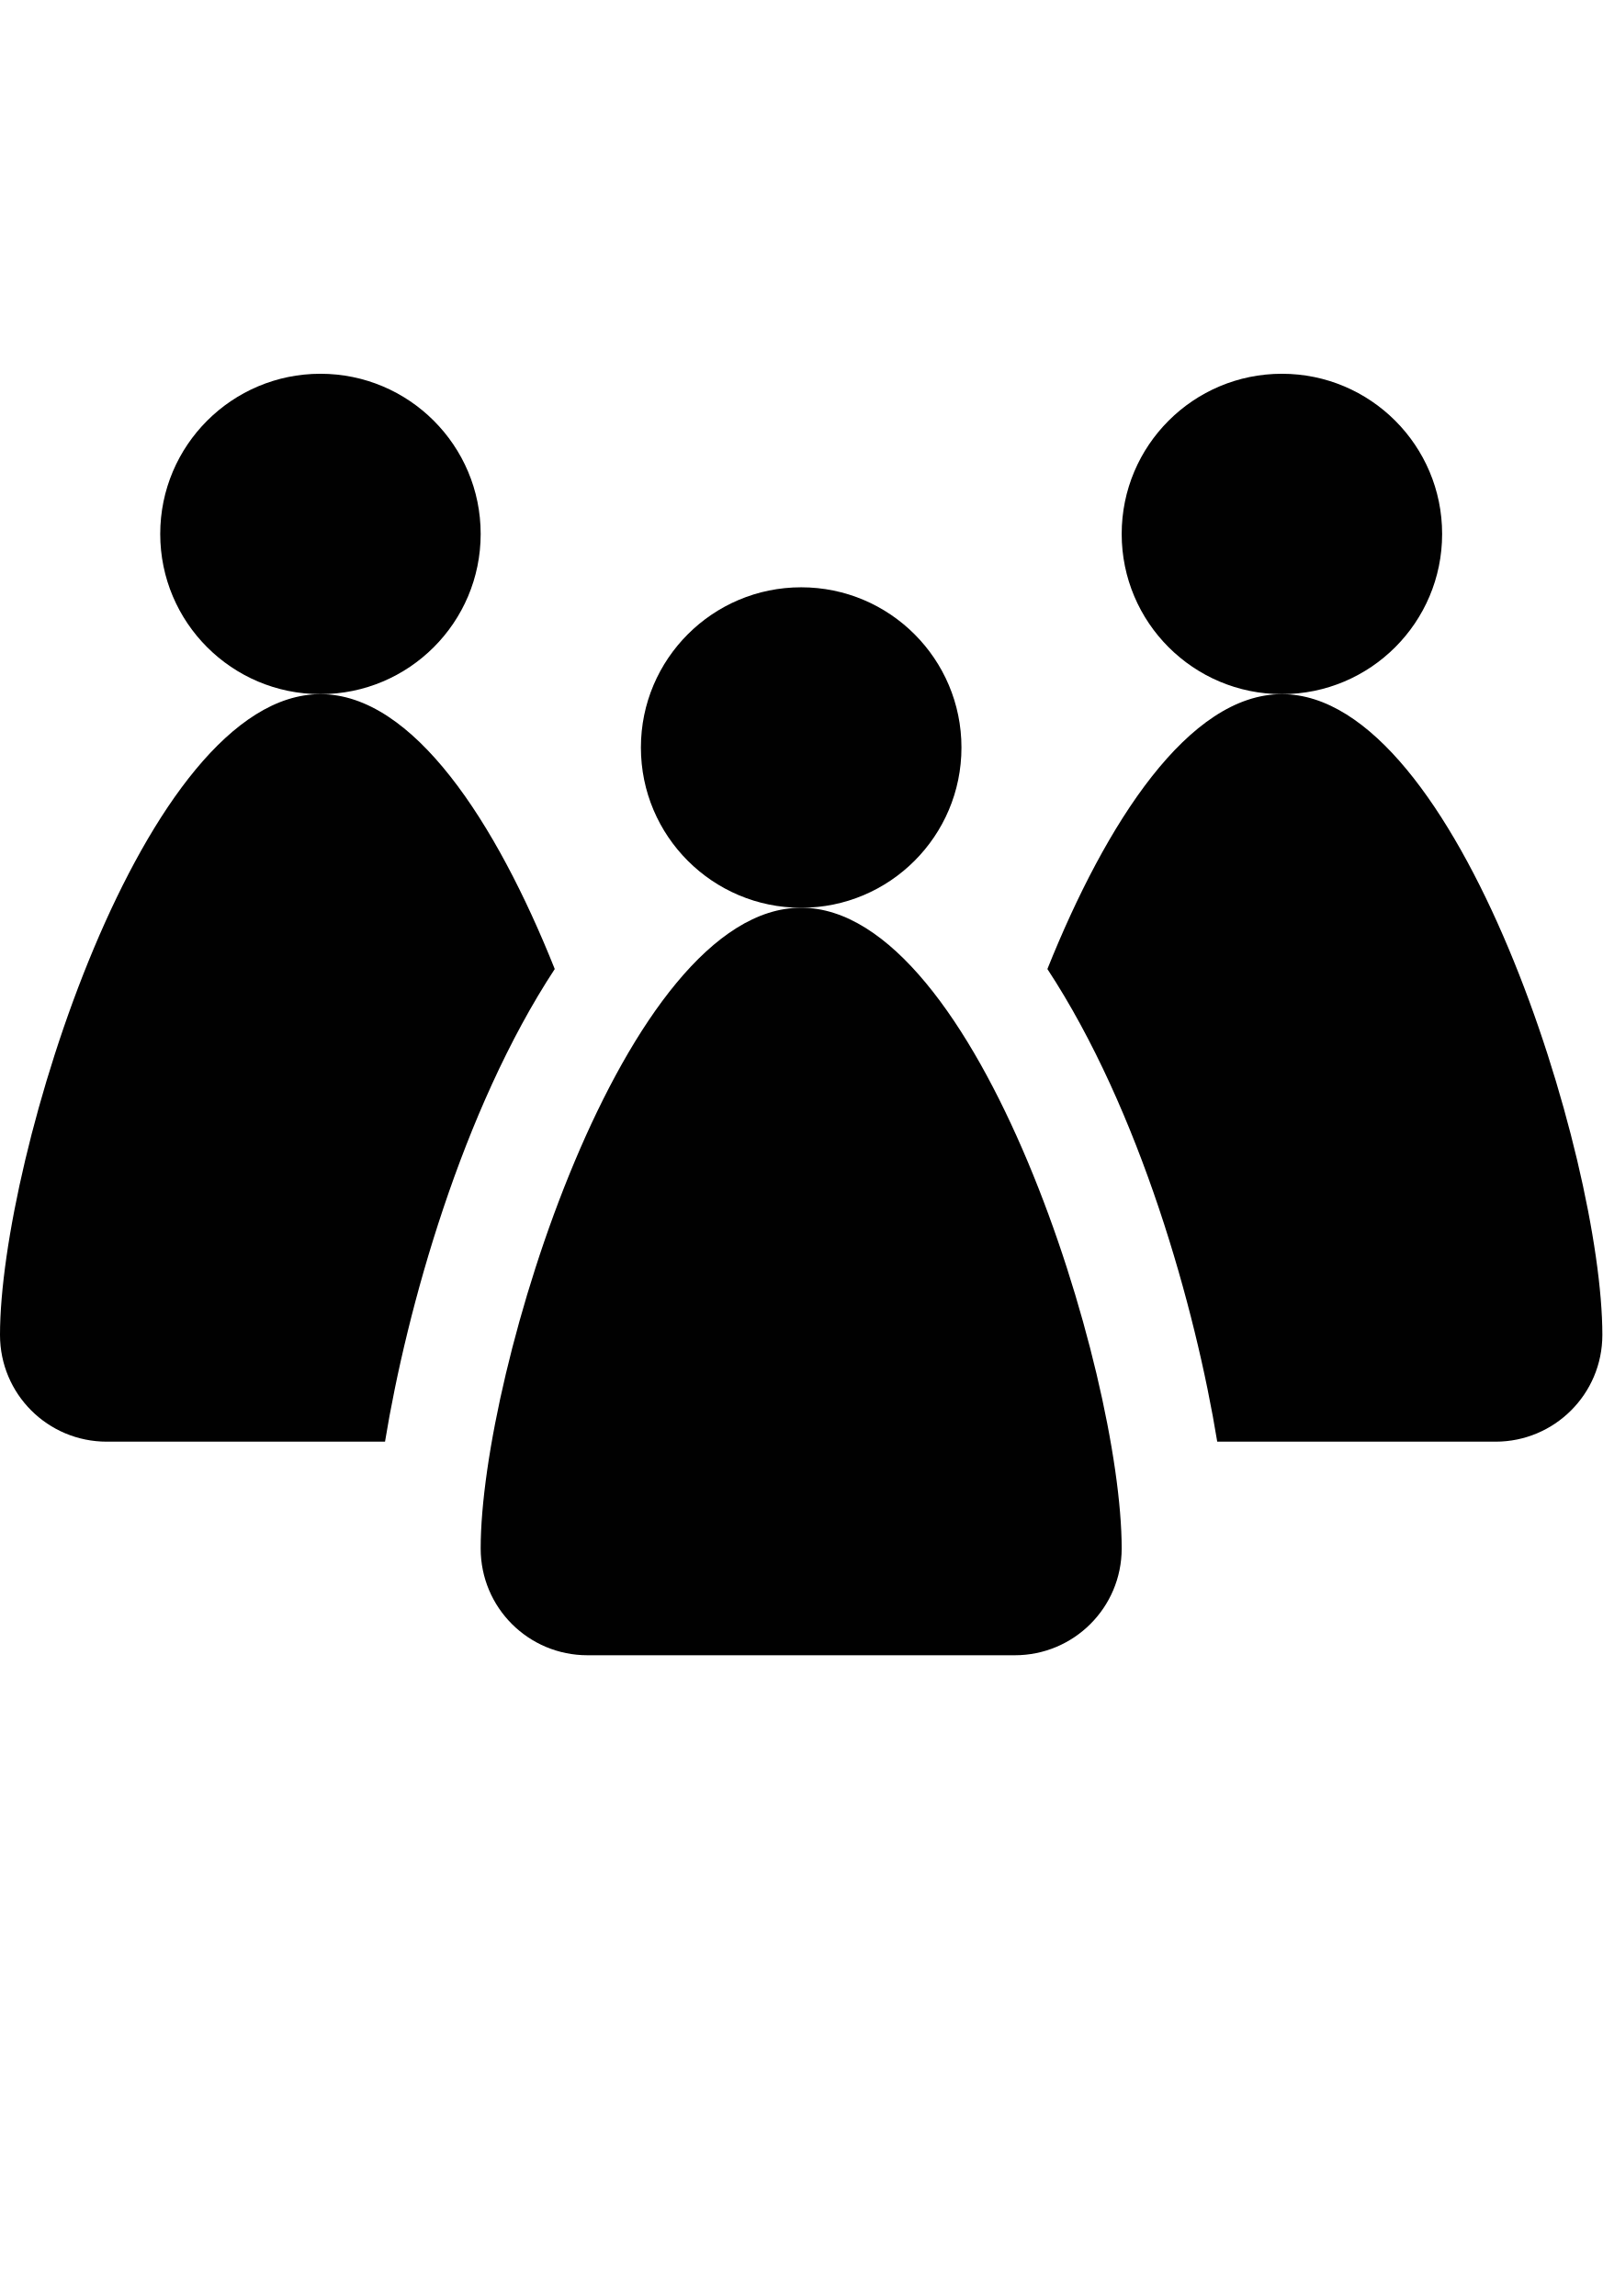
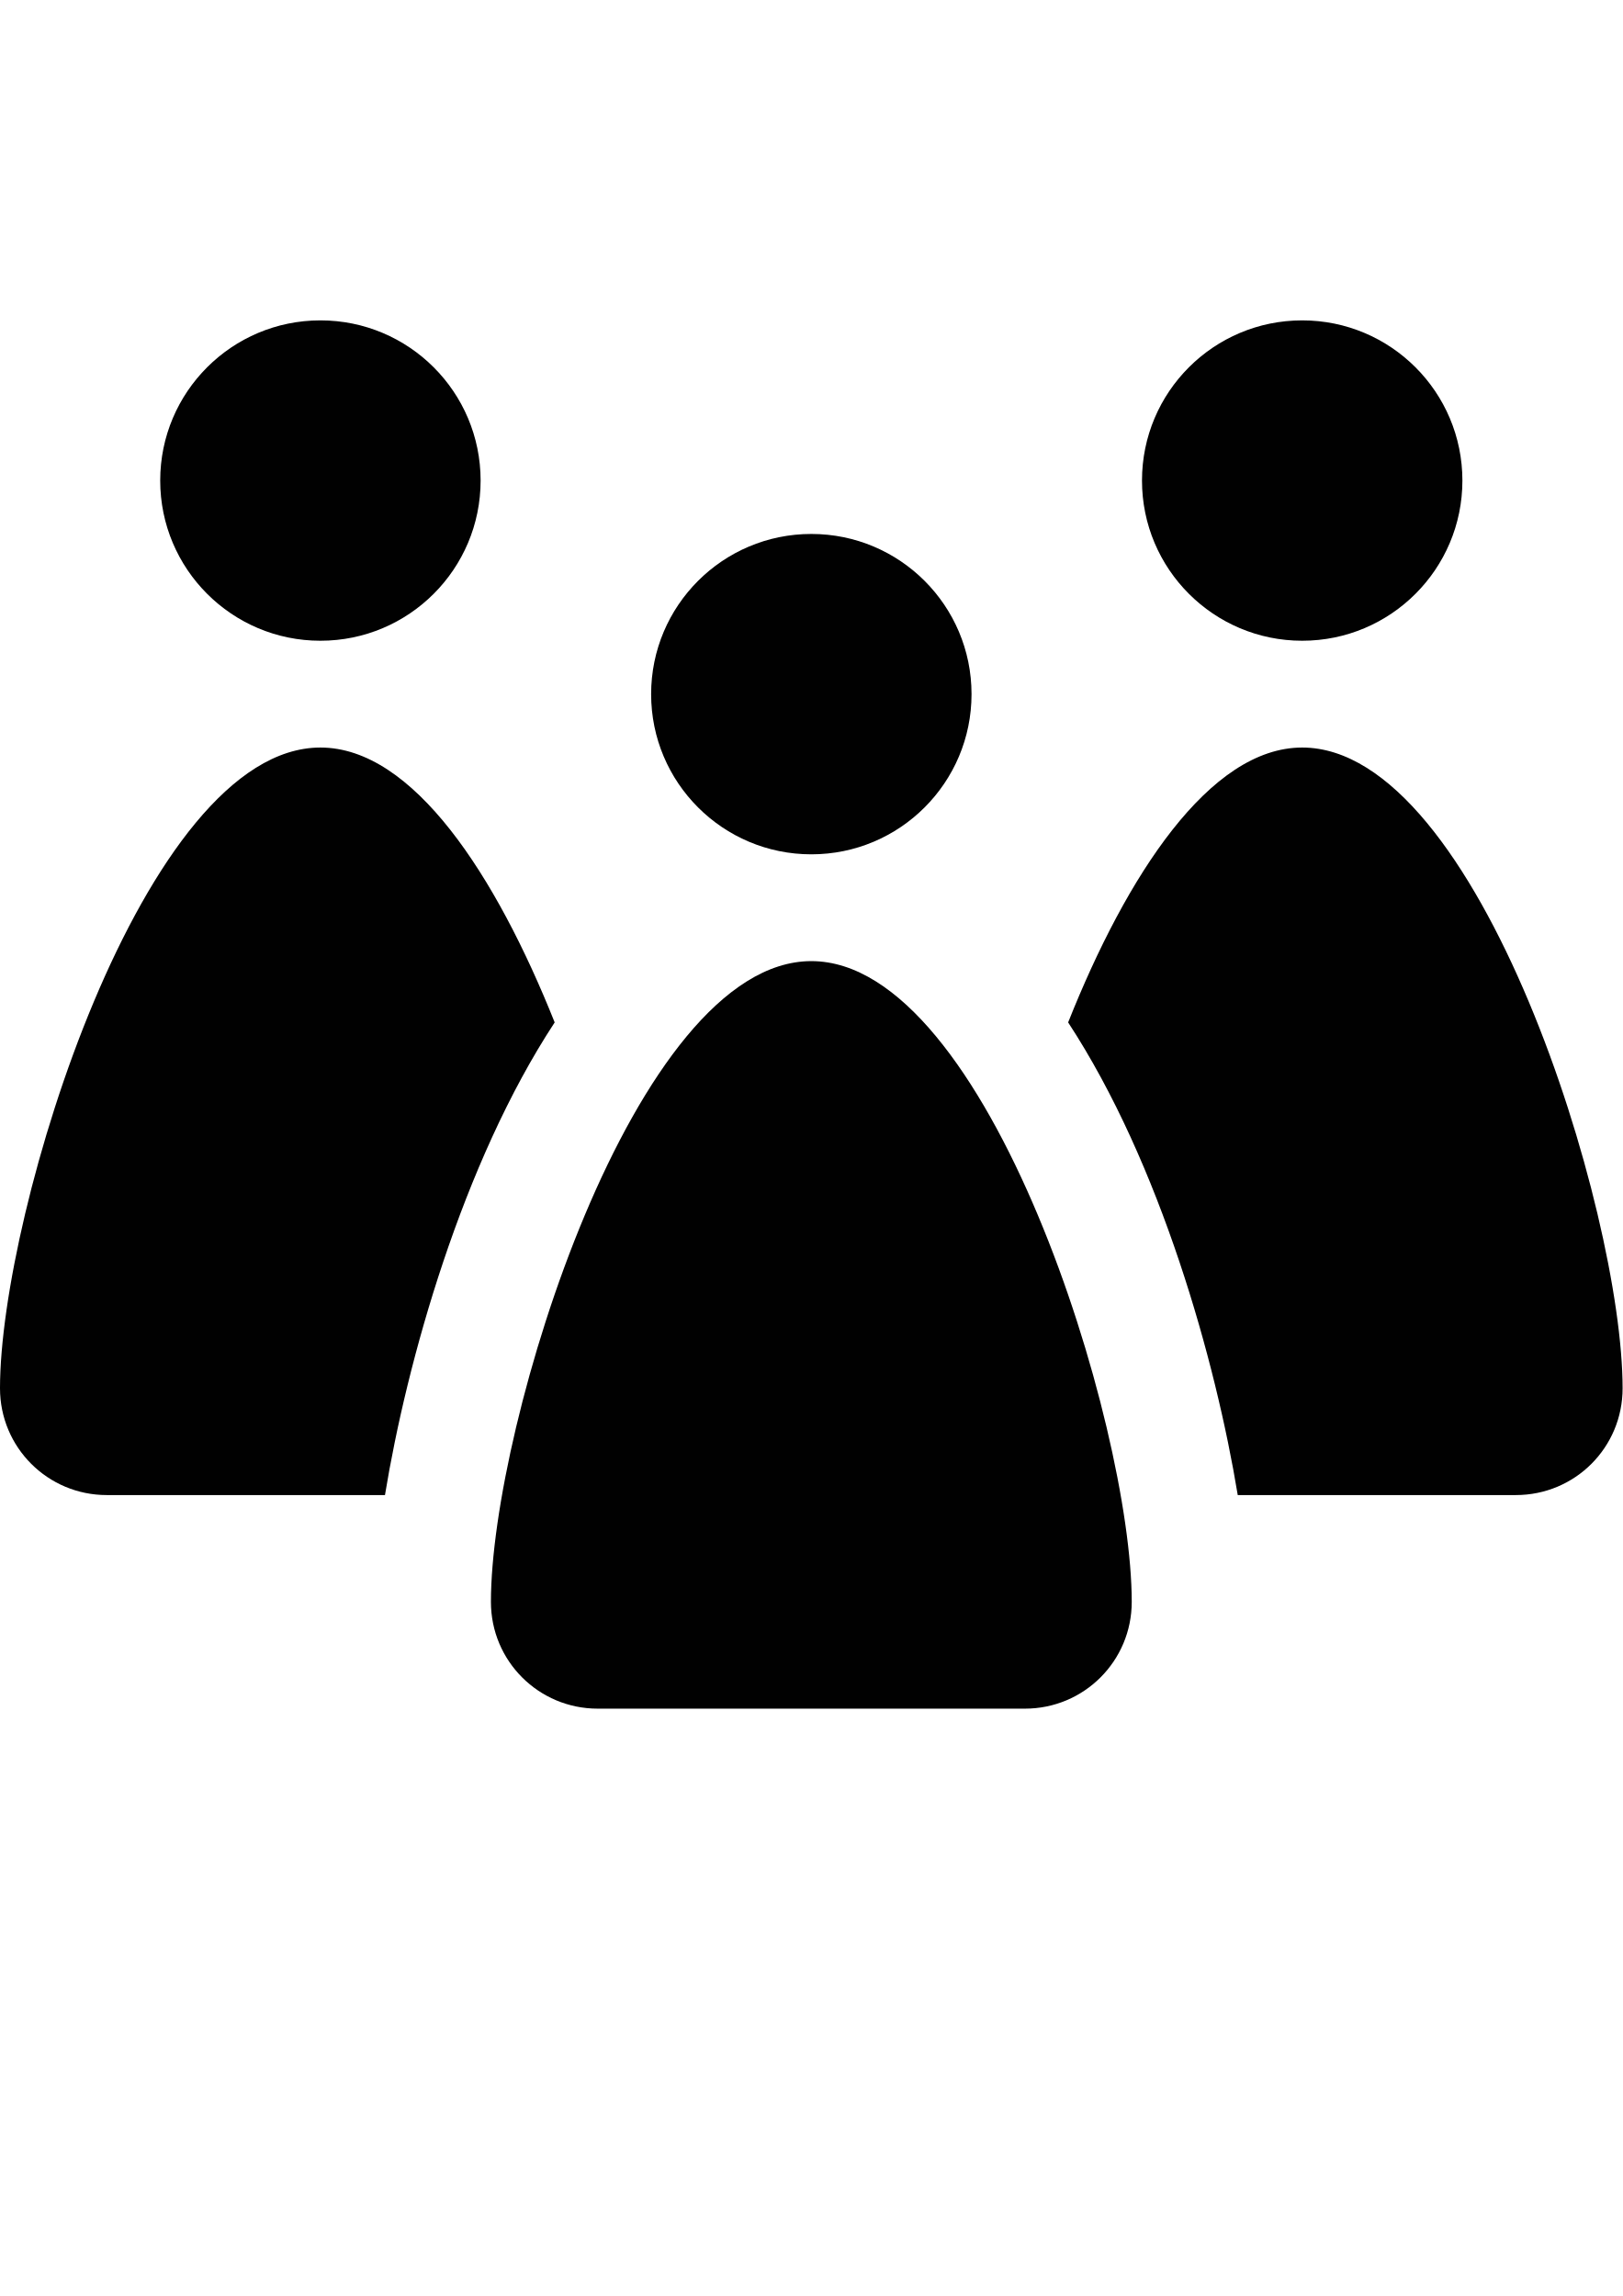
- <svg xmlns="http://www.w3.org/2000/svg" version="1.1" id="Layer_1" x="0px" y="0px" width="30.002px" height="43px" viewBox="0 0 30.002 43" style="enable-background:new 0 0 30.002 43;" xml:space="preserve">
+ <svg xmlns="http://www.w3.org/2000/svg" version="1.1" id="Layer_1" x="0px" y="0px" width="30.385px" height="43px" viewBox="0 0 30.385 43" style="enable-background:new 0 0 30.385 43;" xml:space="preserve">
  <g>
    <g>
      <g>
-         <circle style="fill:#010101;" cx="6" cy="10" r="3" />
+         <circle style="fill:#010101;" cx="6" cy="9" r="3" />
      </g>
      <g>
-         <path style="fill:#010101;" d="M10,27c1.105,0,2-0.891,2-2c0-1.035-0.287-2.605-0.748-4.262C10.277,22.723,9.559,25.09,9.225,27     H10z" />
-         <path style="fill:#010101;" d="M10.387,18.148C9.289,15.398,7.738,13,6,13c-3.312,0-6,8.688-6,12c0,1.109,0.895,2,2,2h5.209     C7.617,24.504,8.654,20.789,10.387,18.148z" />
+         <path style="fill:#010101;" d="M10.387,19.148C9.289,16.398,7.738,14,6,14c-3.312,0-6,8.688-6,12c0,1.109,0.895,2,2,2h5.209     C7.617,25.504,8.654,21.789,10.387,19.148z" />
      </g>
    </g>
    <g>
      <g>
-         <circle style="fill:#010101;" cx="24.002" cy="10" r="3" />
+         <circle style="fill:#010101;" cx="24.385" cy="9" r="3" />
      </g>
      <g>
-         <path style="fill:#010101;" d="M18.002,25c0,1.109,0.891,2,2,2h0.773c-0.336-1.91-1.055-4.277-2.027-6.262     C18.287,22.395,18.002,23.965,18.002,25z" />
-         <path style="fill:#010101;" d="M24.002,13c-1.742,0-3.289,2.398-4.391,5.148c1.734,2.641,2.773,6.355,3.18,8.852h5.211     c1.102,0,2-0.891,2-2C30.002,21.688,27.314,13,24.002,13z" />
+         <path style="fill:#010101;" d="M24.385,14c-1.734,0-3.289,2.398-4.383,5.148c1.73,2.641,2.766,6.355,3.176,8.852h5.207     c1.109,0,2-0.891,2-2C30.385,22.688,27.697,14,24.385,14z" />
      </g>
    </g>
    <g>
      <g>
-         <path style="fill:#010101;" d="M15,17c-3.312,0-6,8.688-6,12c0,1.109,0.895,2,2,2h8.002c1.102,0,2-0.891,2-2     C21.002,25.688,18.314,17,15,17z" />
+         <path style="fill:#010101;" d="M15.193,18c-3.312,0-6,8.688-6,12c0,1.109,0.895,2,2,2h8c1.105,0,2-0.891,2-2     C21.193,26.688,18.506,18,15.193,18z" />
      </g>
      <g>
-         <circle style="fill:#010101;" cx="15.001" cy="14" r="3.001" />
+         <circle style="fill:#010101;" cx="15.193" cy="13" r="3" />
      </g>
    </g>
  </g>
</svg>
